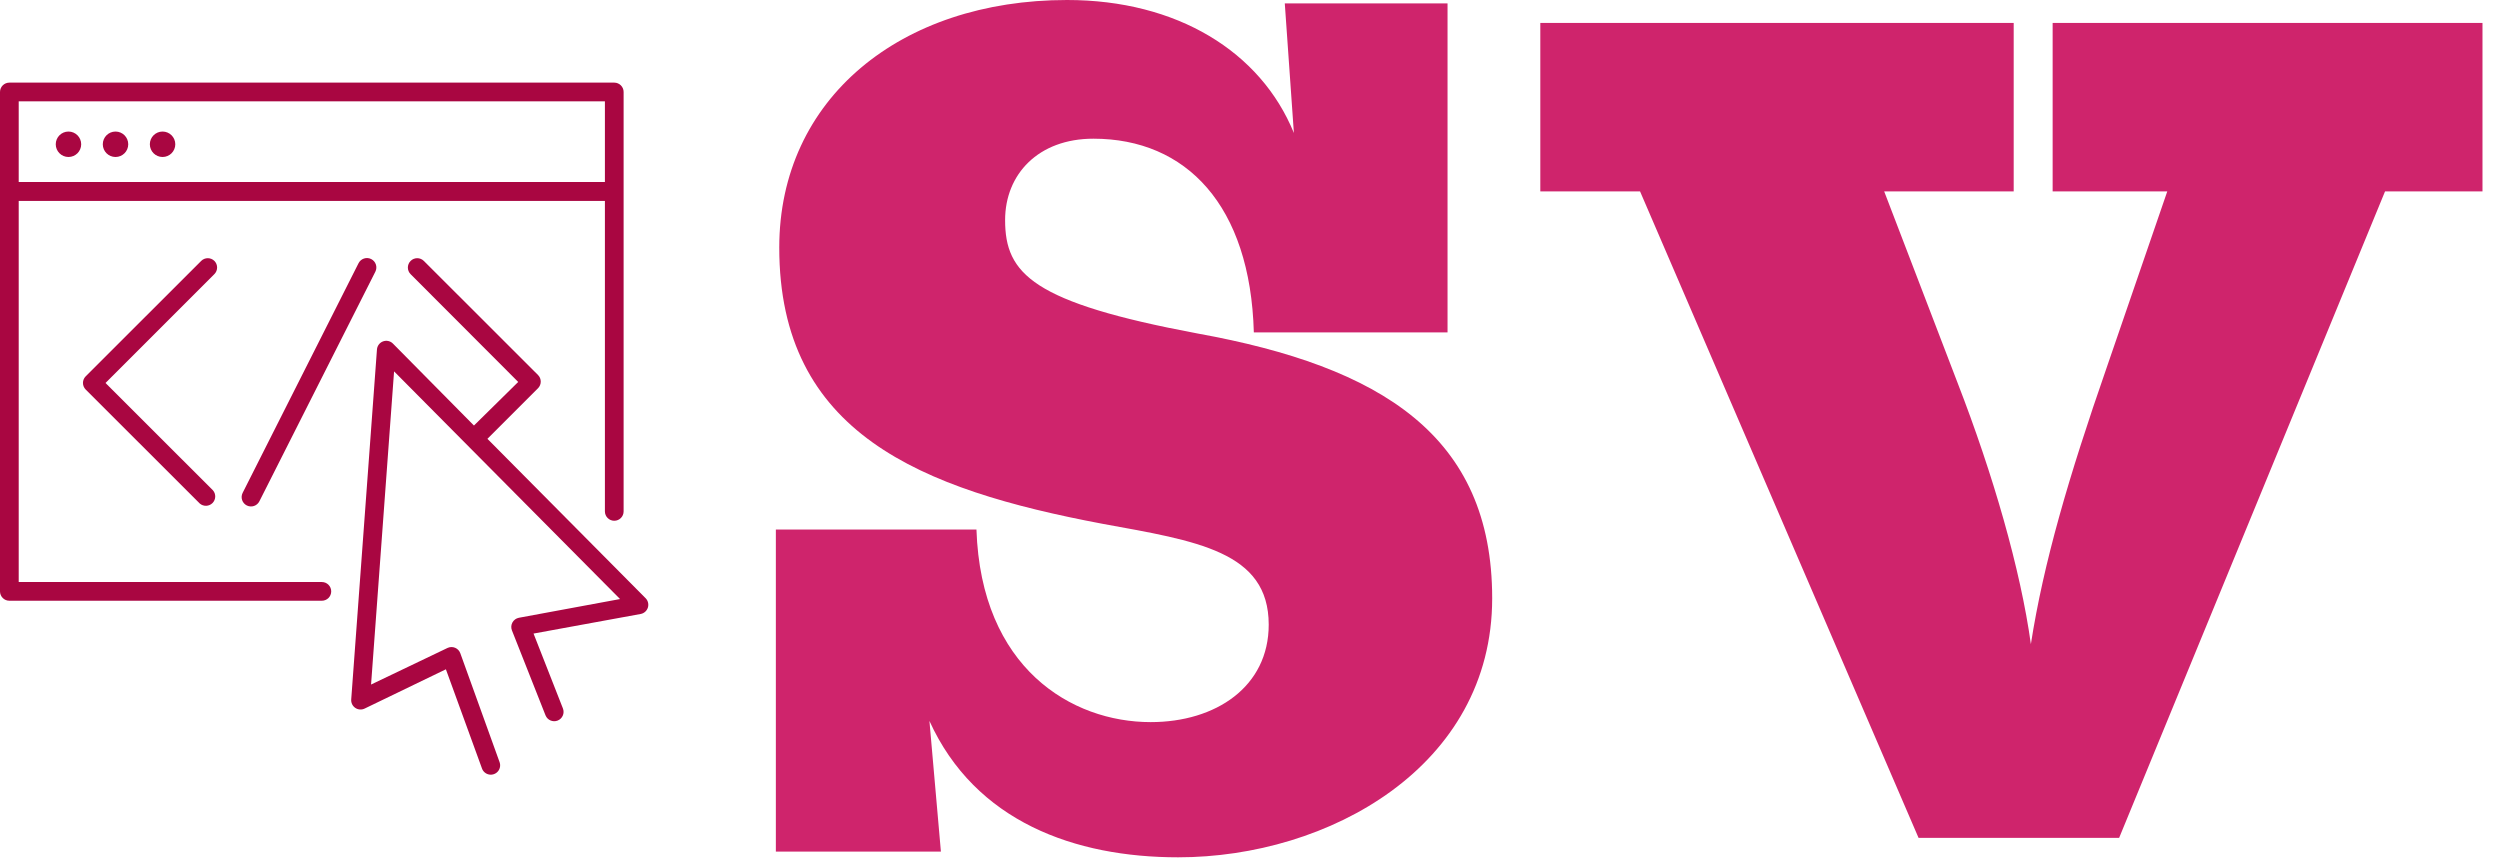
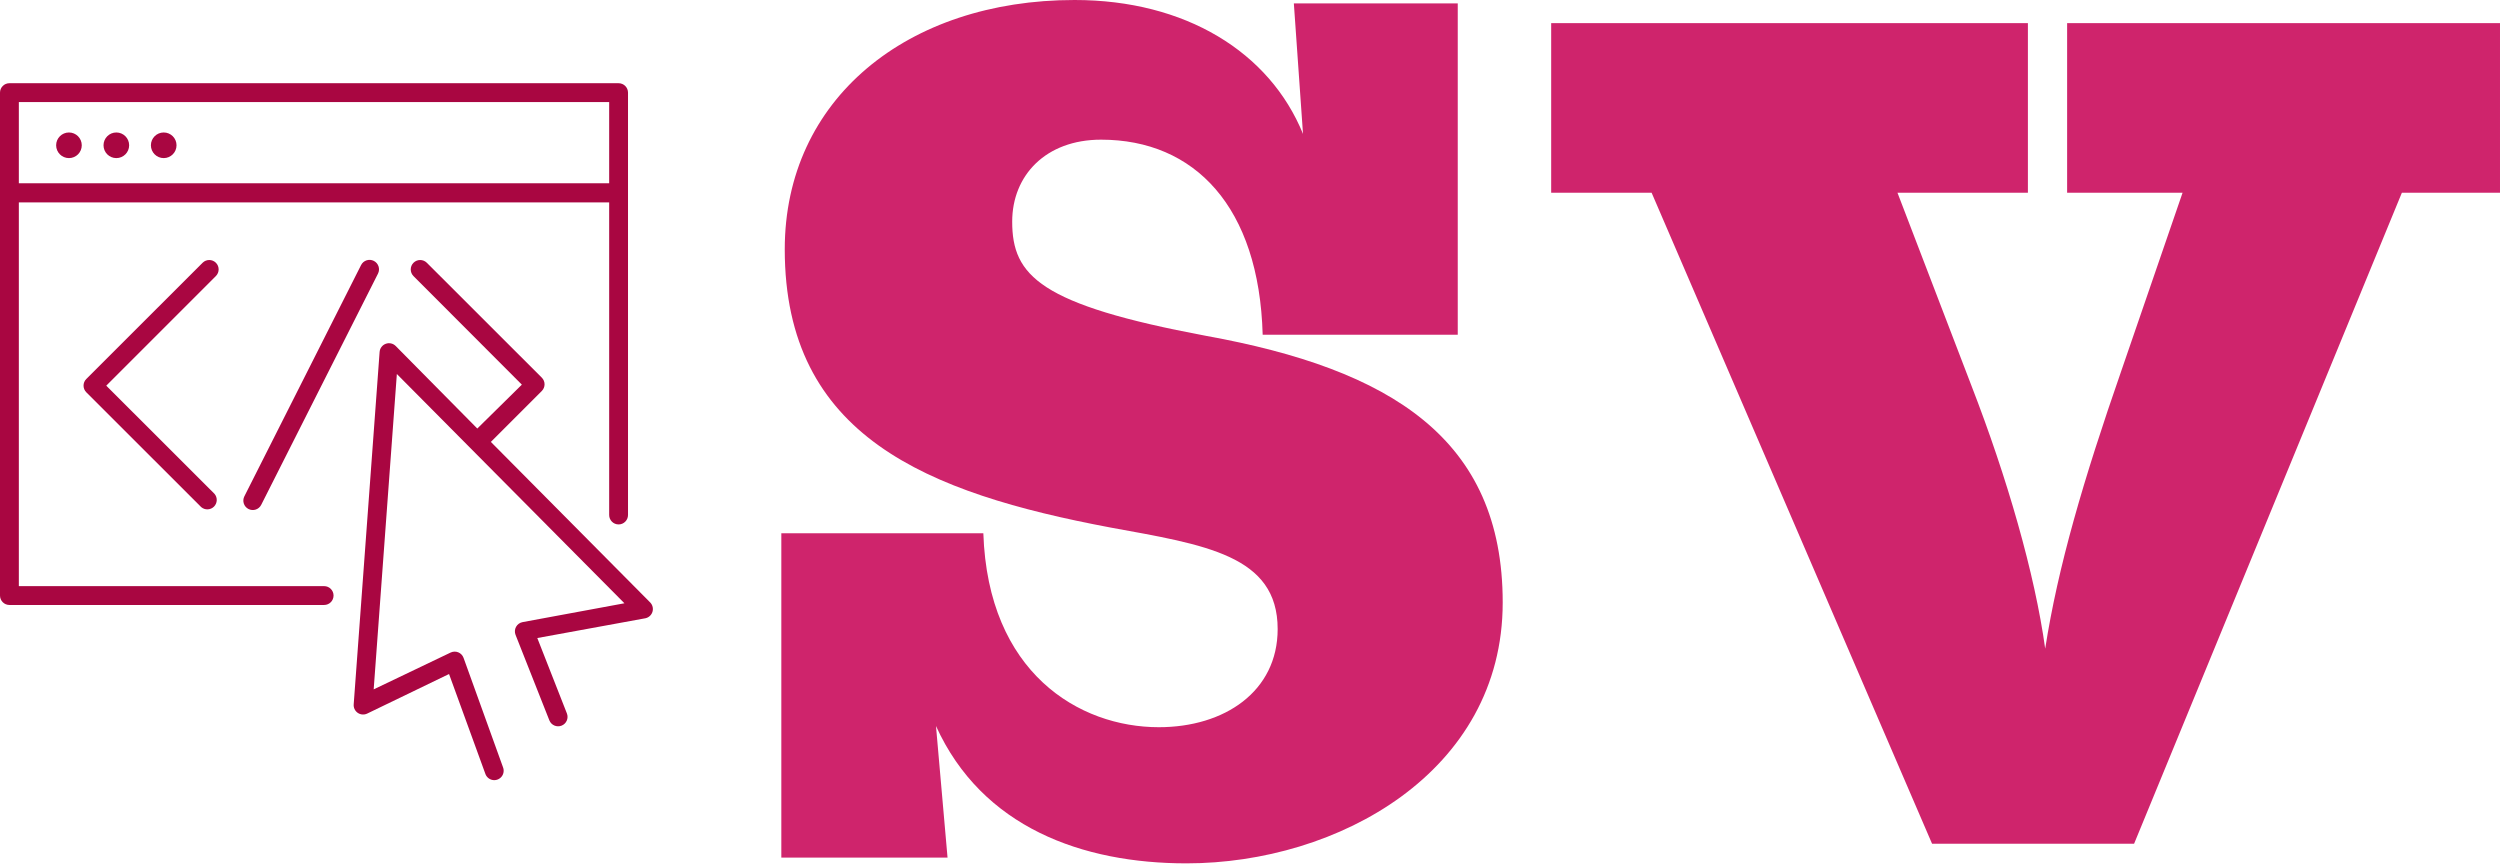
- <svg xmlns="http://www.w3.org/2000/svg" version="1.1" width="294" height="101" viewBox="0 0 294 101" fill="red">
+ <svg xmlns="http://www.w3.org/2000/svg" version="1.1" height="100.82" width="291.941">
  <defs id="SvgjsDefs8686" />
  <g id="SvgjsG8687" rel="mainfill" name="main_text" transform="translate(81.94075,-141.47)" fill="#cf246c">
    <path d="M27.36 226.25C32.75 238.11 44.48 242.29 56.61 242.29C74.27 242.29 93.54 231.64 93.54 211.83C93.54 192.69 80.47 184.60 58.90 180.69C39.49 177.05 36.26 173.68 36.26 167.35C36.26 161.96 40.17 157.78 46.64 157.78C57.55 157.78 65.10 165.60 65.51 180.56L88.29 180.56L88.29 141.87L69.15 141.87L70.22 157.11C66.32 147.54 56.48 141.47 43.54 141.47C23.99 141.47 9.70 153.06 9.70 170.58C9.70 192.42 26.28 199.02 47.72 203.07C58.77 205.09 67.26 206.30 67.26 214.93C67.26 222.21 61.06 226.39 53.38 226.39C44.08 226.39 33.43 220.05 32.89 203.74L9.30 203.74L9.30 241.62L28.71 241.62L27.36 226.25ZM159.45 163.98L172.93 163.98L165.79 184.74C161.34 197.54 158.38 207.65 156.89 217.22C155.68 208.46 152.45 197.27 148.27 186.49L139.64 163.98L154.87 163.98L154.87 144.17L99.20 144.17L99.20 163.98L110.93 163.98L143.68 240L167.27 240L198.54 163.98L210.00 163.98L210.00 144.17L159.45 144.17L159.45 163.98Z" fill="#cf246c" style="fill: rgb(207, 36, 108);" />
  </g>
  <g id="SvgjsG8688" rel="mainfill" name="symbol" transform="translate(-16.863,-4.582661) scale(1.1)" fill="#A90641">
    <circle cx="27.68" cy="19.59" r="1.36" />
    <circle cx="32.71" cy="19.59" r="1.36" />
    <circle cx="22.65" cy="19.59" r="1.36" />
    <path d="M84.38,68.15L67.44,51.08l5.41-5.41a1,1,0,0,0,0-1.41L60.64,32.06a1,1,0,0,0-1.41,1.42L70.73,45,66,49.66,57.34,40.9a1,1,0,0,0-1.71.63L52.88,78.92a1,1,0,0,0,1.43,1L63,75.72l3.85,10.58a1,1,0,1,0,1.88-.68L64.54,74a1,1,0,0,0-1.37-.56L55,77.35l2.46-33.48L81.62,68.21l-10.81,2a1,1,0,0,0-.75,1.35l3.59,9.08a1,1,0,1,0,1.86-.74l-3.14-8,11.48-2.1A1,1,0,0,0,84.38,68.15Z" fill="#A90641" style="fill: rgb(169, 6, 65);" />
    <path d="M38.25,32.06a1,1,0,0,0-1.41,0L24.49,44.4a1,1,0,0,0,0,1.41L36.69,58a1,1,0,0,0,1.41-1.41L26.61,45.11,38.25,33.47A1,1,0,0,0,38.25,32.06Z" fill="#A90641" style="fill: rgb(169, 6, 65);" />
    <path d="M53.66,32.31L41.27,56.86a1,1,0,1,0,1.79.9l12.4-24.55A1,1,0,0,0,53.66,32.31Z" fill="#A90641" style="fill: rgb(169, 6, 65);" />
    <path d="M49.74,66.39H17.33V25.65H80V58.84a1,1,0,0,0,2,0V14a1,1,0,0,0-1-1H16.33a1,1,0,0,0-1,1V67.39a1,1,0,0,0,1,1H49.74A1,1,0,0,0,49.74,66.39ZM17.33,15H80v8.62H17.33V15Z" fill="#A90641" style="fill: rgb(169, 6, 65);" />
  </g>
</svg>
